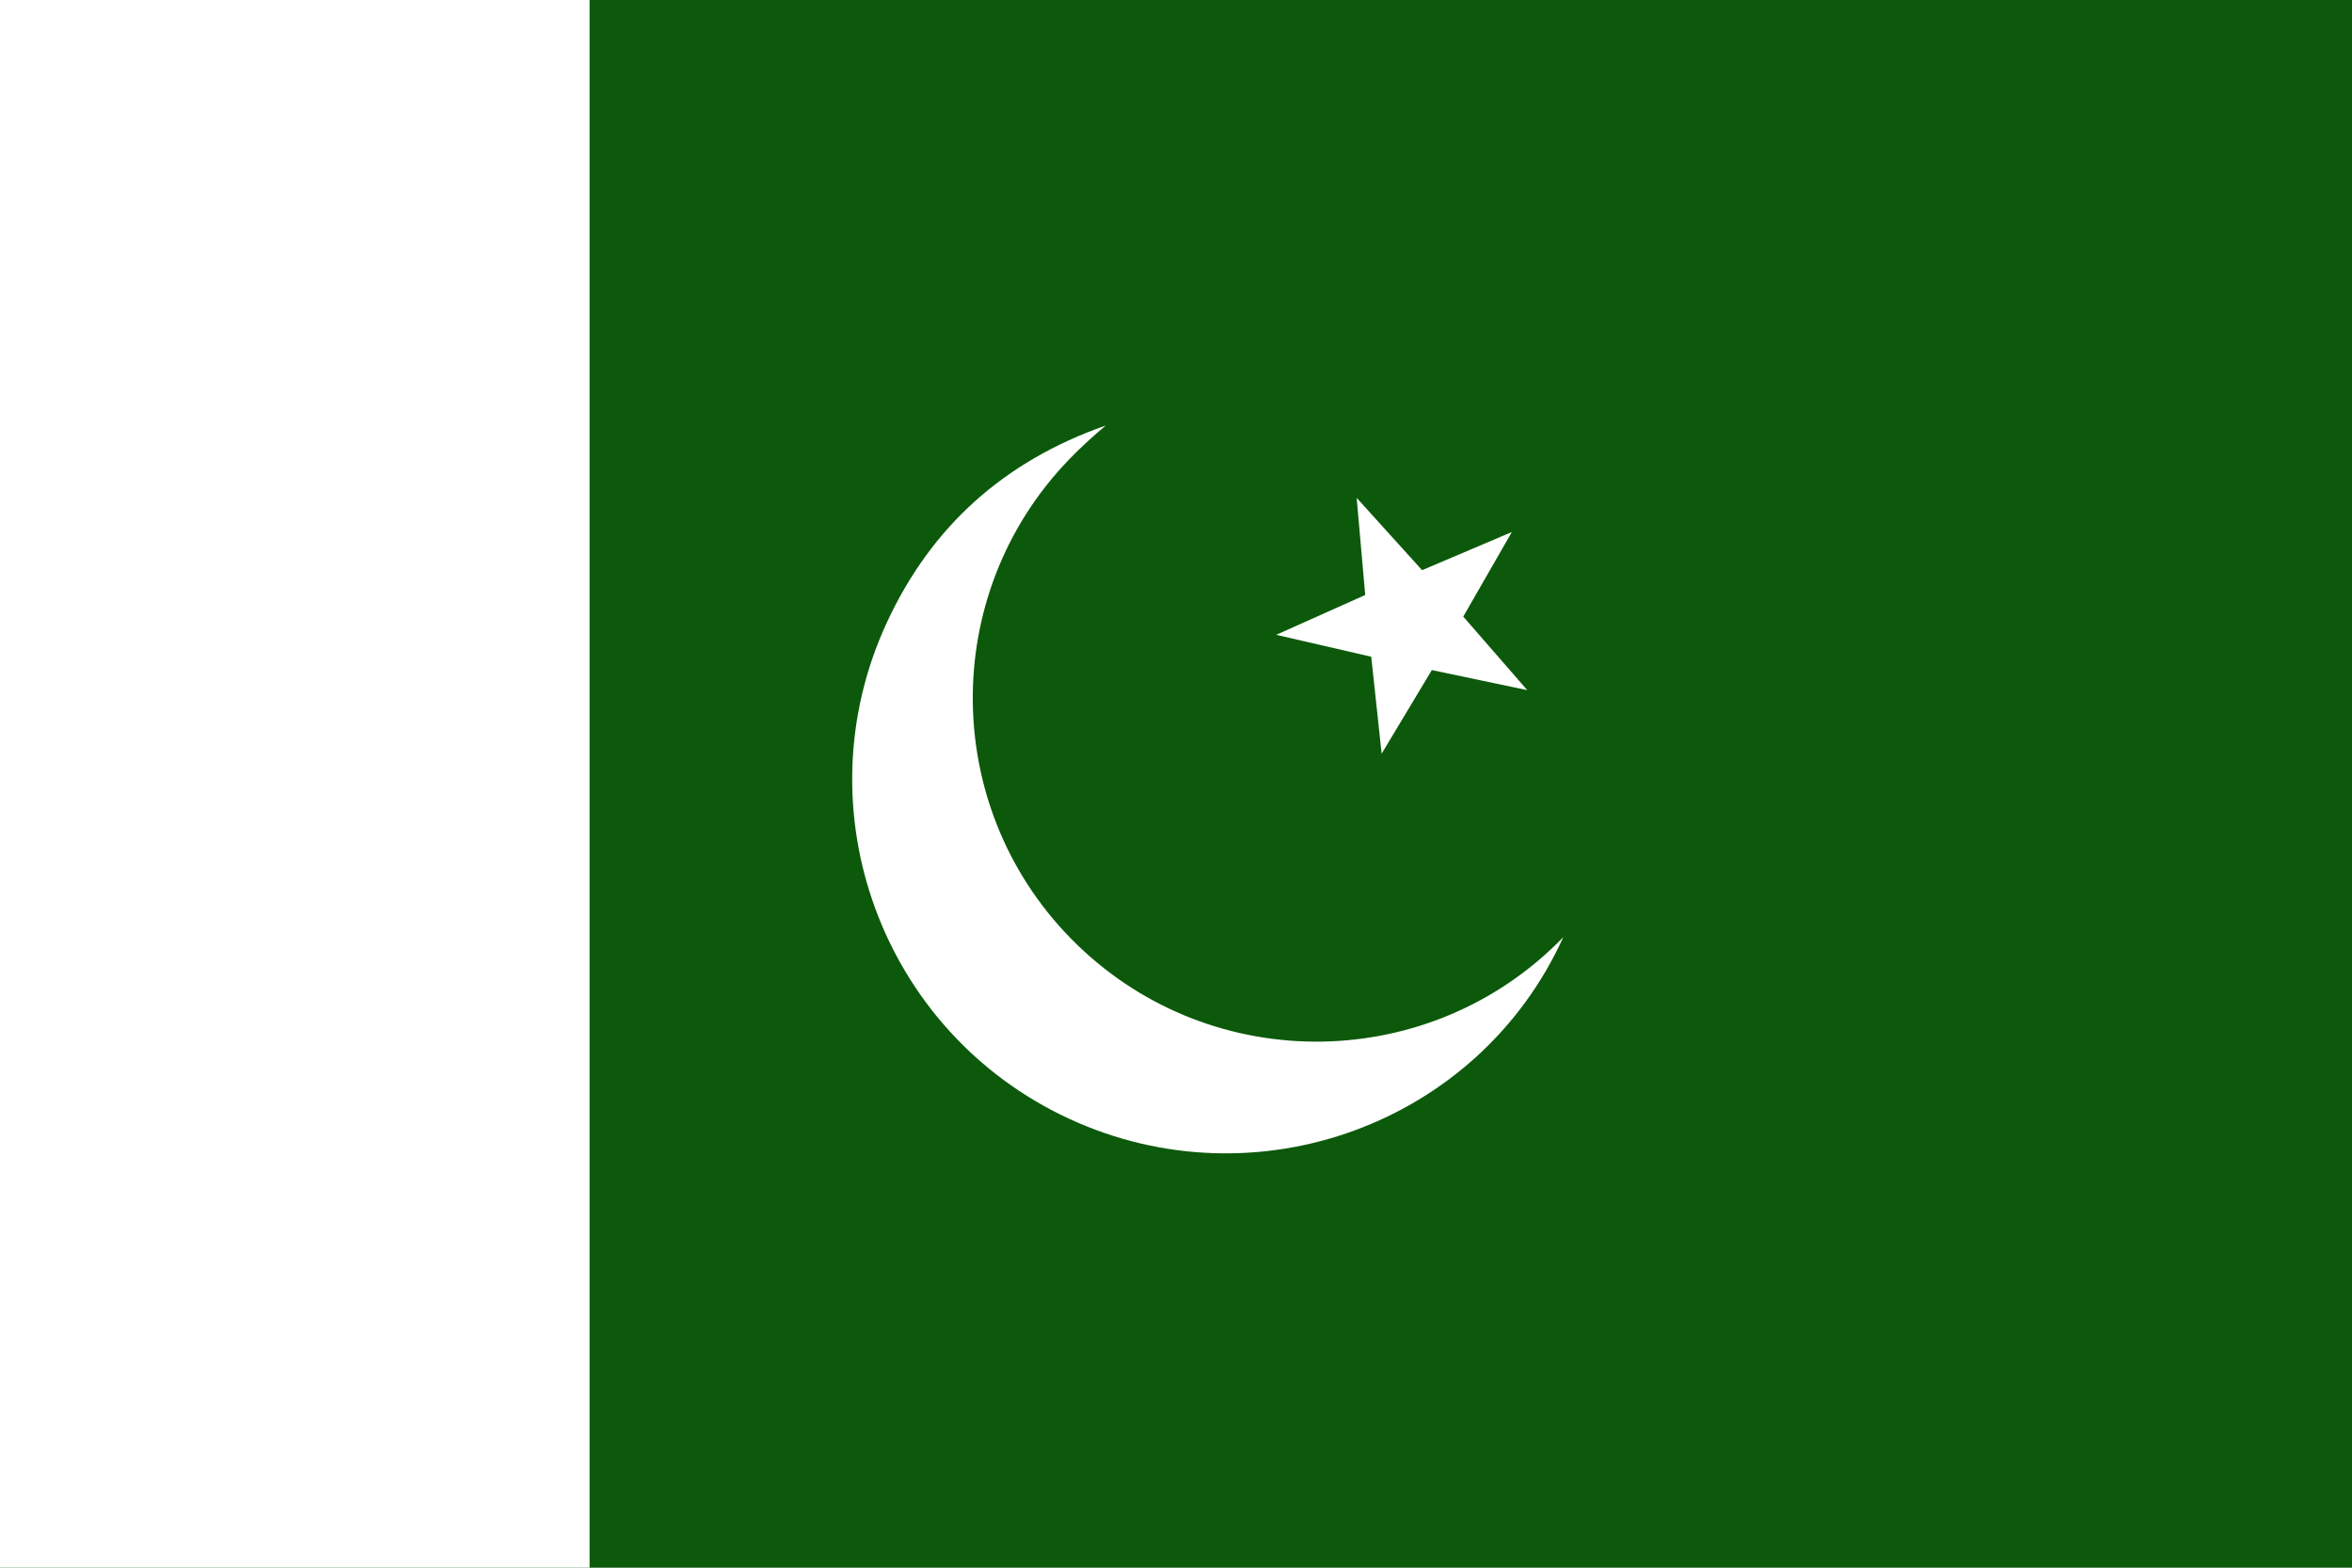
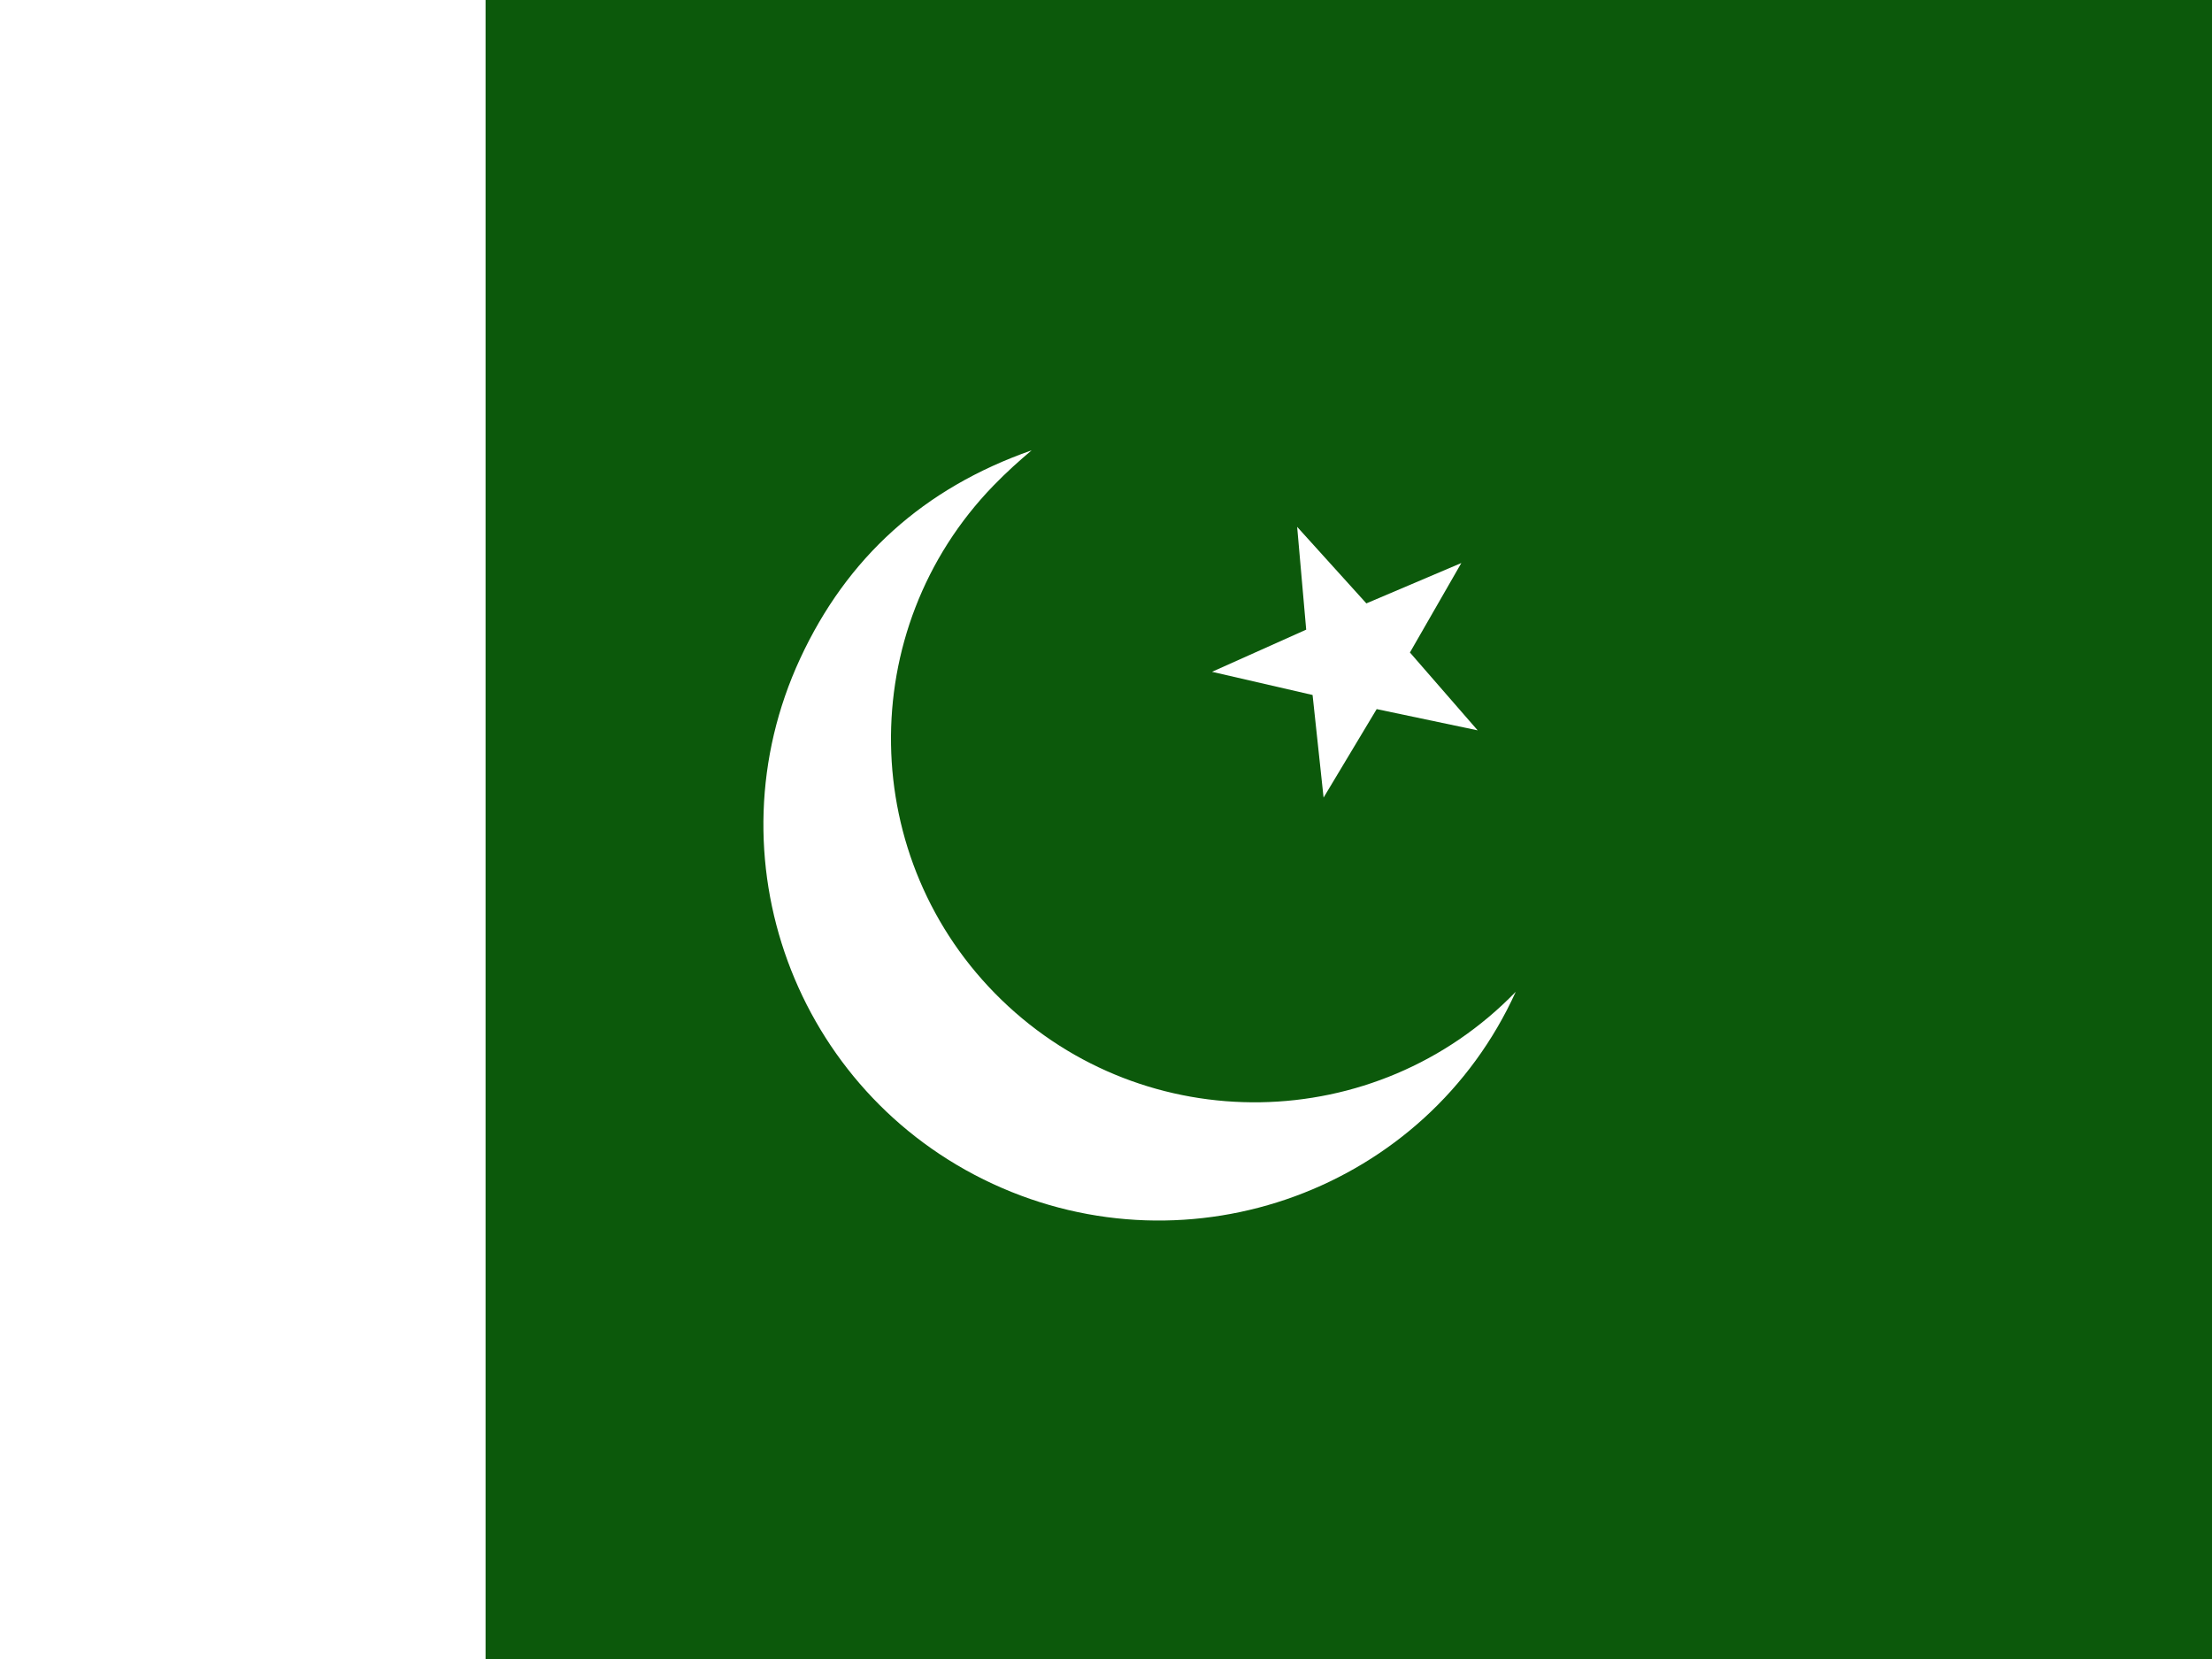
- <svg xmlns="http://www.w3.org/2000/svg" version="1" viewBox="0 0 720 480">
-   <g fill-rule="evenodd" stroke-width="1pt" clip-path="url(#a)" transform="translate(89.063) scale(.9375)">
+ <svg xmlns="http://www.w3.org/2000/svg" height="480" width="640" version="1">
+   <defs>
+     <clipPath id="a">
+       <path fill-opacity=".67" d="M-52.334 0h682.67v512h-682.67z" />
+     </clipPath>
+   </defs>
+   <g fill-rule="evenodd" clip-path="url(#a)" transform="translate(49.063) scale(.9375)" stroke-width="1pt">
    <path fill="#0c590b" d="M-95 0h768v512H-95z" />
    <path fill="#fff" d="M-95 0H97.52v512H-95z" />
    <g fill="#fff">
      <path d="M403.702 225.4l-31.165-6.556-16.389 27.306-3.395-31.666-31.036-7.15 29.067-13.014-2.791-31.724 21.36 23.622 29.309-12.458-15.865 27.614 20.905 24.026z" />
      <path d="M415.455 306.086c-27.665 60.96-100.277 87.588-161.41 59.27-61.142-28.326-87.777-100.93-59.451-162.071 14.447-31.184 38.089-52.614 71.462-64.31-3.839 3.246-7.637 6.613-11.8 10.908-43.11 44.491-41.99 115.592 2.5 158.699 44.49 43.11 115.592 41.991 158.698-2.5z" />
    </g>
  </g>
</svg>
